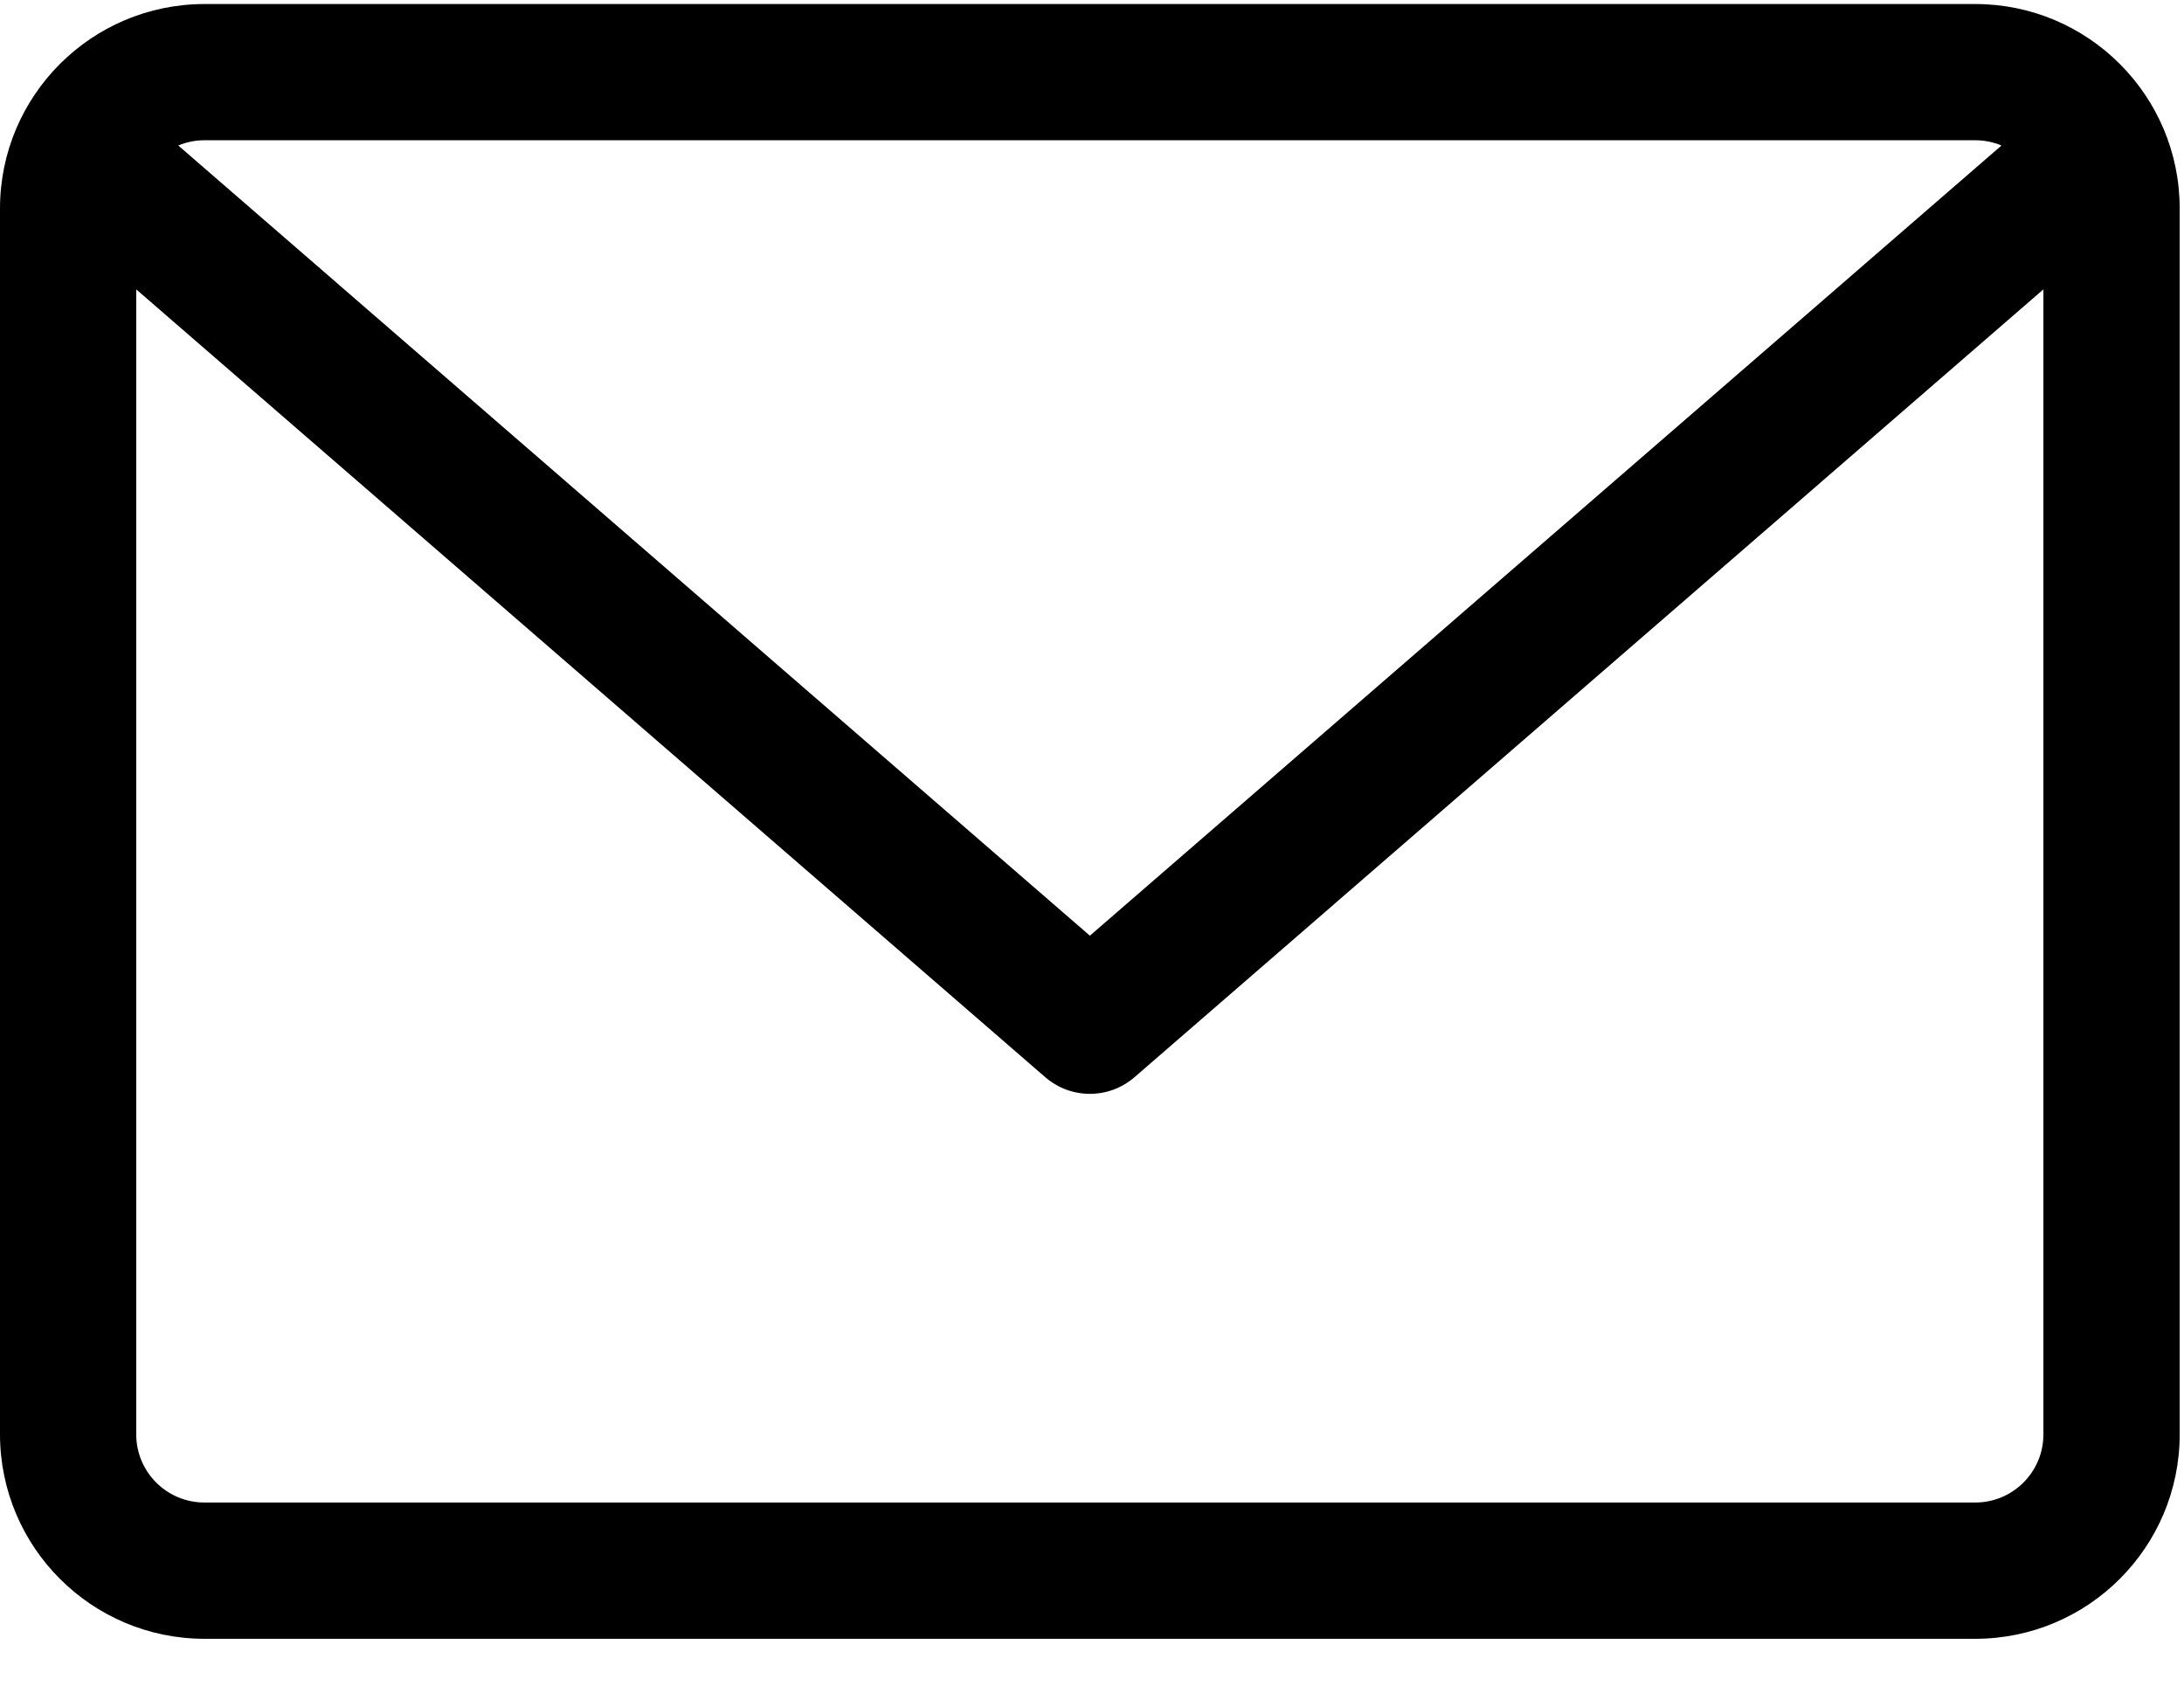
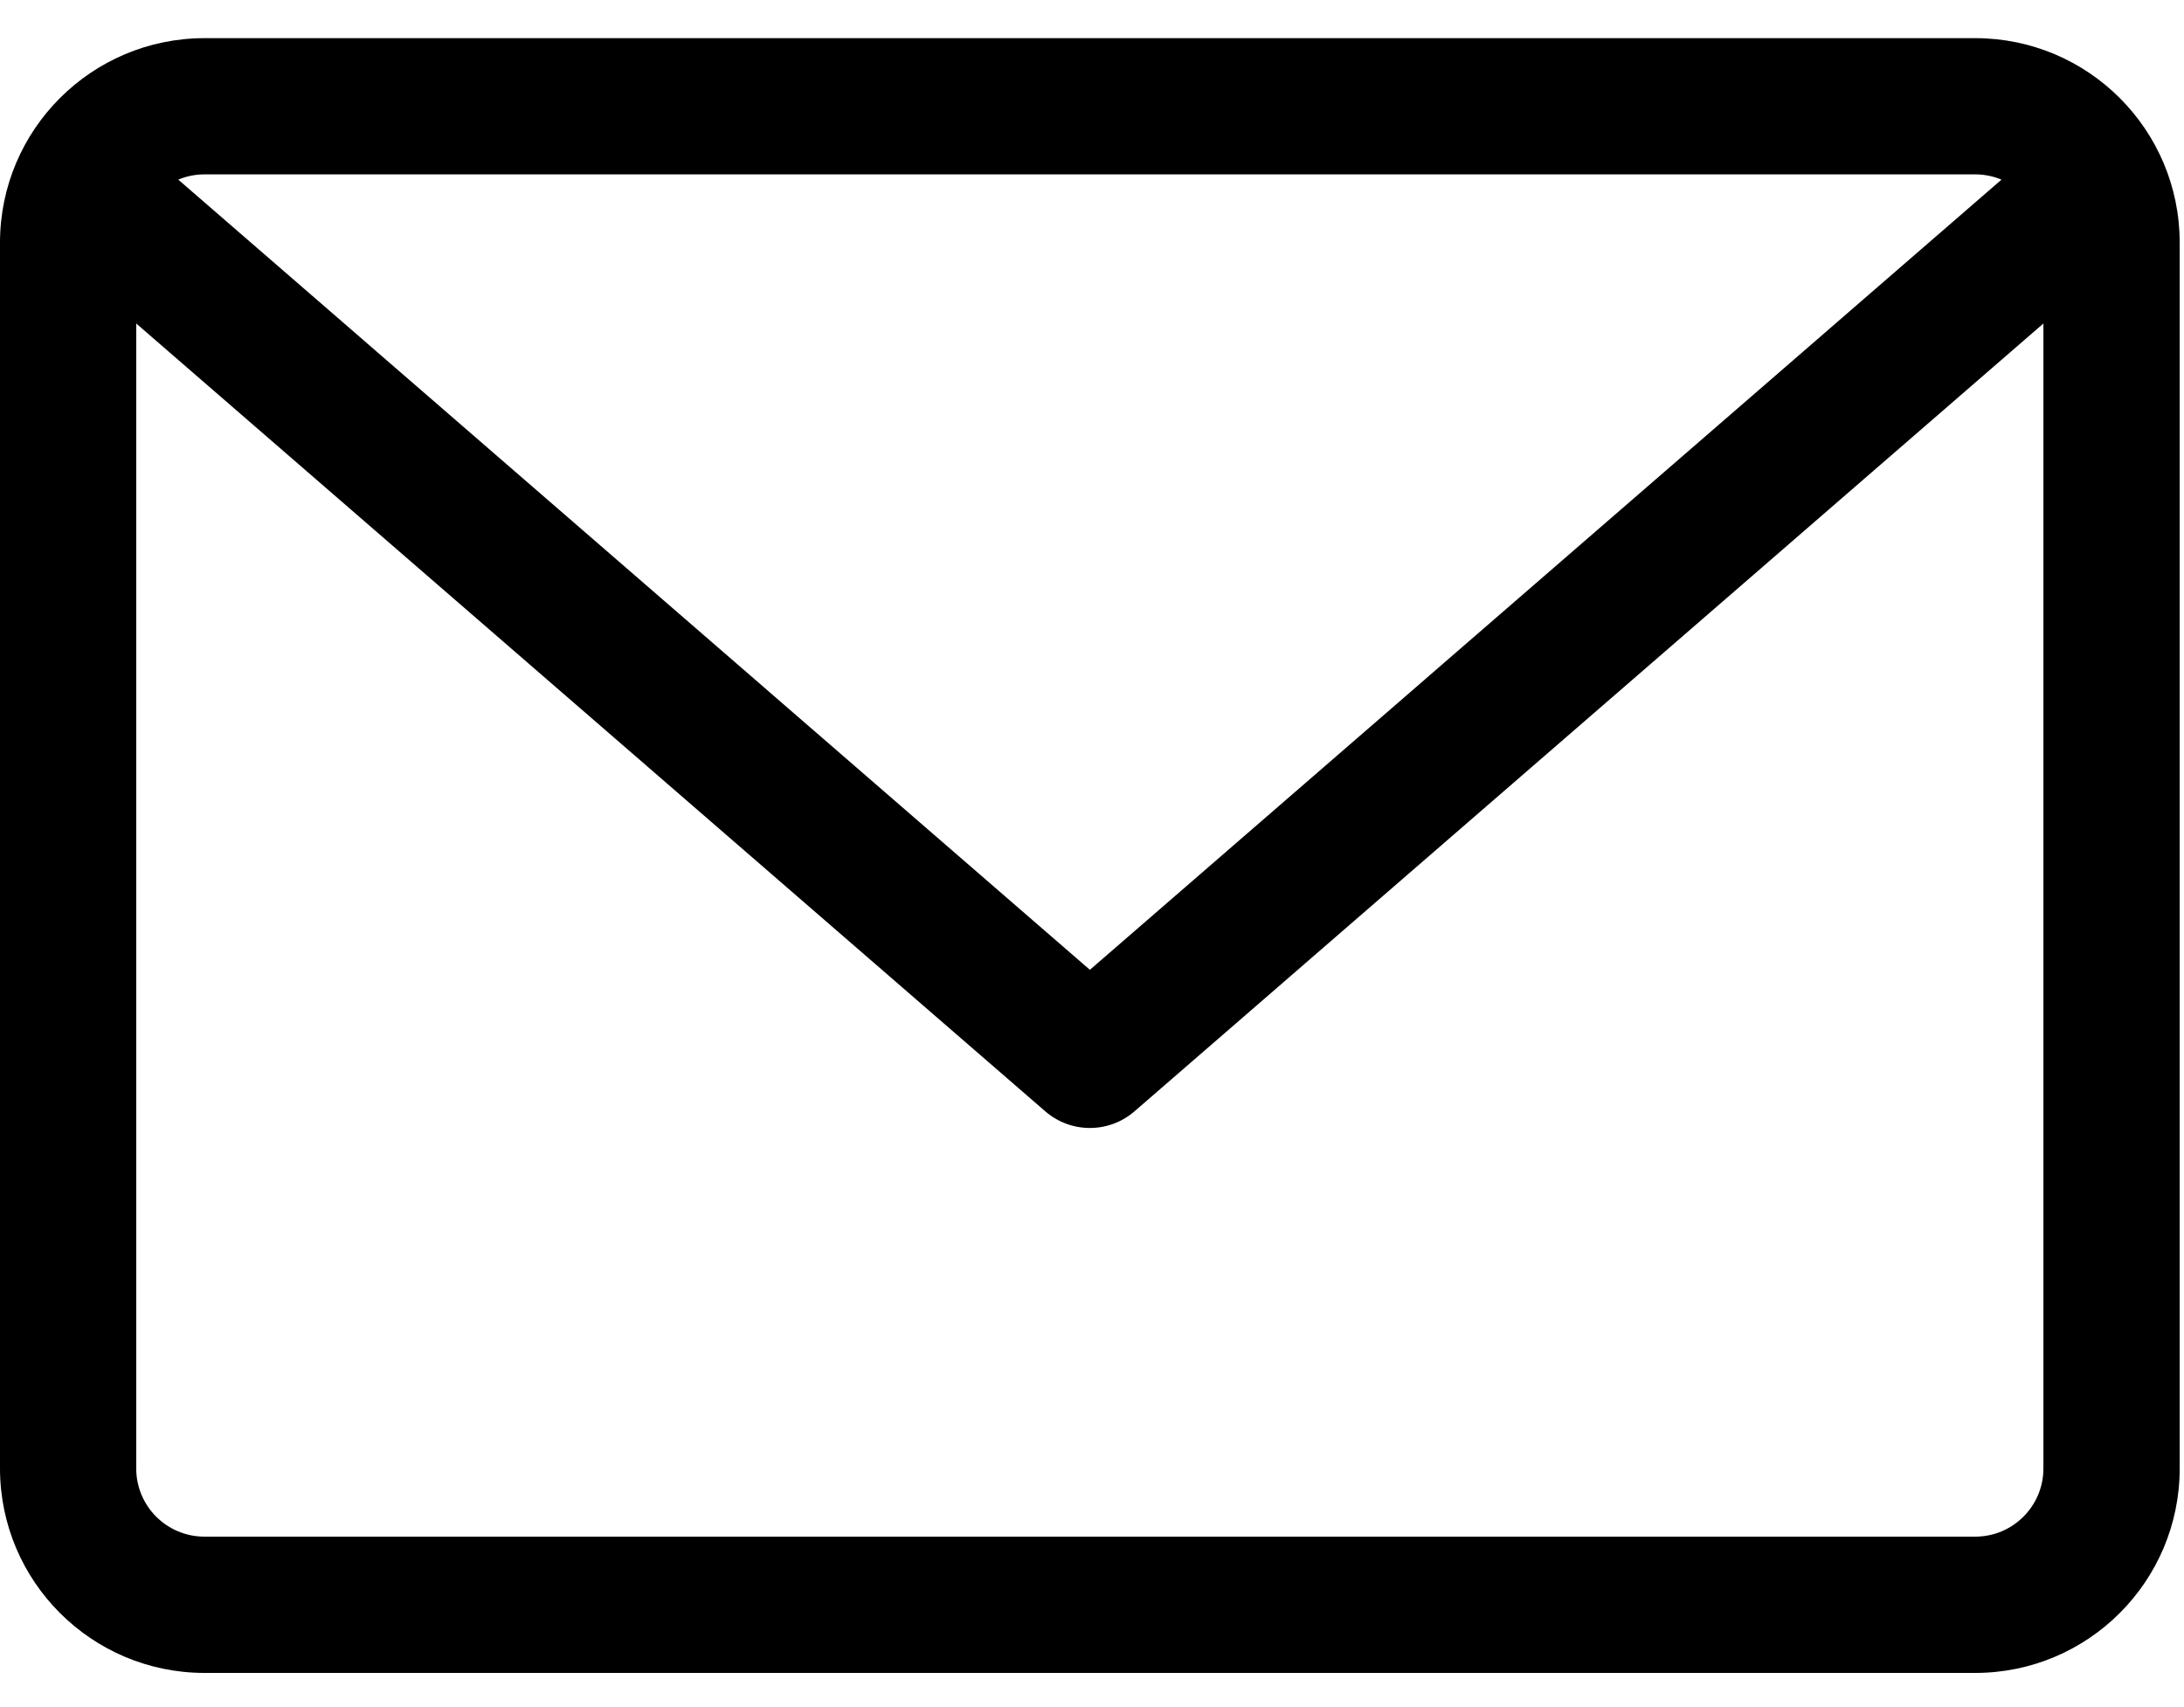
- <svg xmlns="http://www.w3.org/2000/svg" width="32" height="25">
-   <path d="M28.943.059H2.994A2.998 2.998 0 000 3.053v17.965a2.998 2.998 0 002.994 2.994h25.95a2.997 2.997 0 002.993-2.994V3.053A2.997 2.997 0 0028.943.059zm0 1.996c.136 0 .265.028.383.077L15.969 13.71 2.612 2.132a.987.987 0 01.382-.077h25.95zm0 19.96H2.994a.999.999 0 01-.998-.997V4.24l13.319 11.543a.998.998 0 001.308 0L29.94 4.24v16.777c0 .55-.447.998-.998.998z" fill="#000" fill-rule="nonzero" />
+ <svg xmlns="http://www.w3.org/2000/svg" width="32" height="25" viewBox="0 0 32 24">
+   <path d="M28.943.059H2.994A2.998 2.998 0 000 3.053v17.965a2.998 2.998 0 002.994 2.994h25.95a2.997 2.997 0 002.993-2.994V3.053A2.997 2.997 0 0028.943.059zm0 1.996c.136 0 .265.028.383.077L15.969 13.71 2.612 2.132a.987.987 0 01.382-.077h25.95zm0 19.96H2.994a.999.999 0 01-.998-.997V4.24l13.319 11.543a.998.998 0 001.308 0L29.94 4.24v16.777c0 .55-.447.998-.998.998z" fill="currentColor" fill-rule="nonzero" />
</svg>
